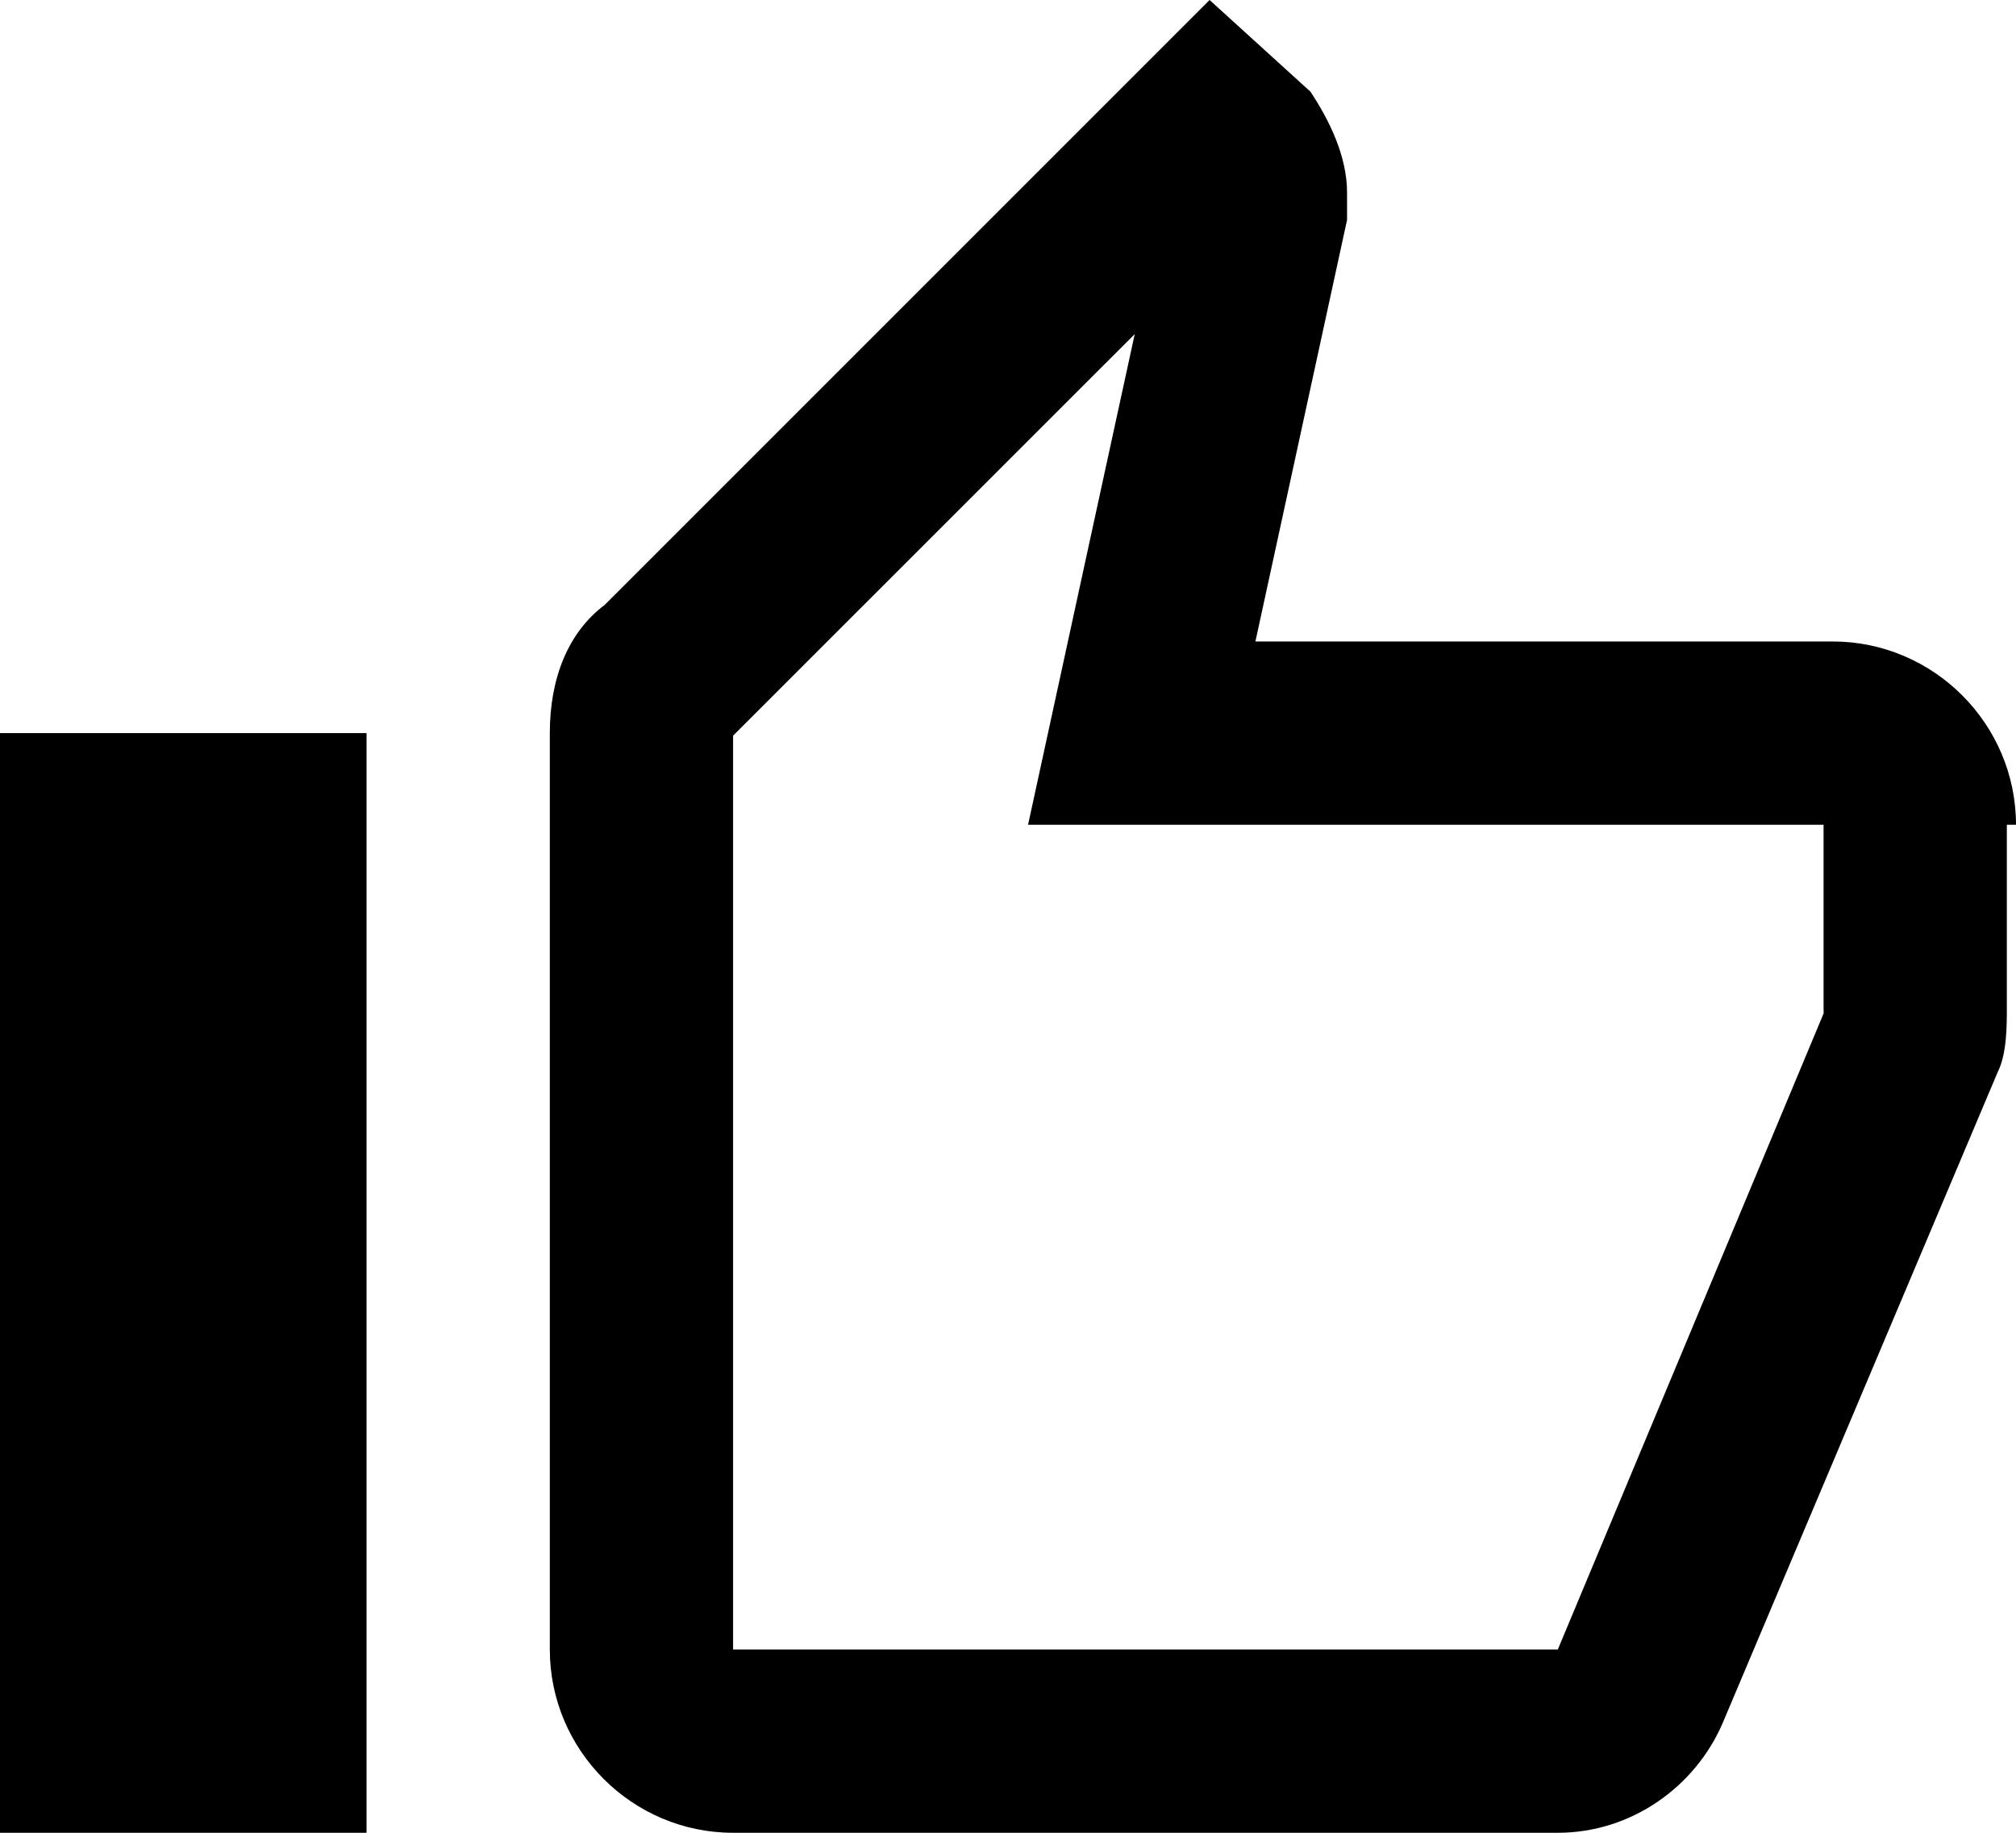
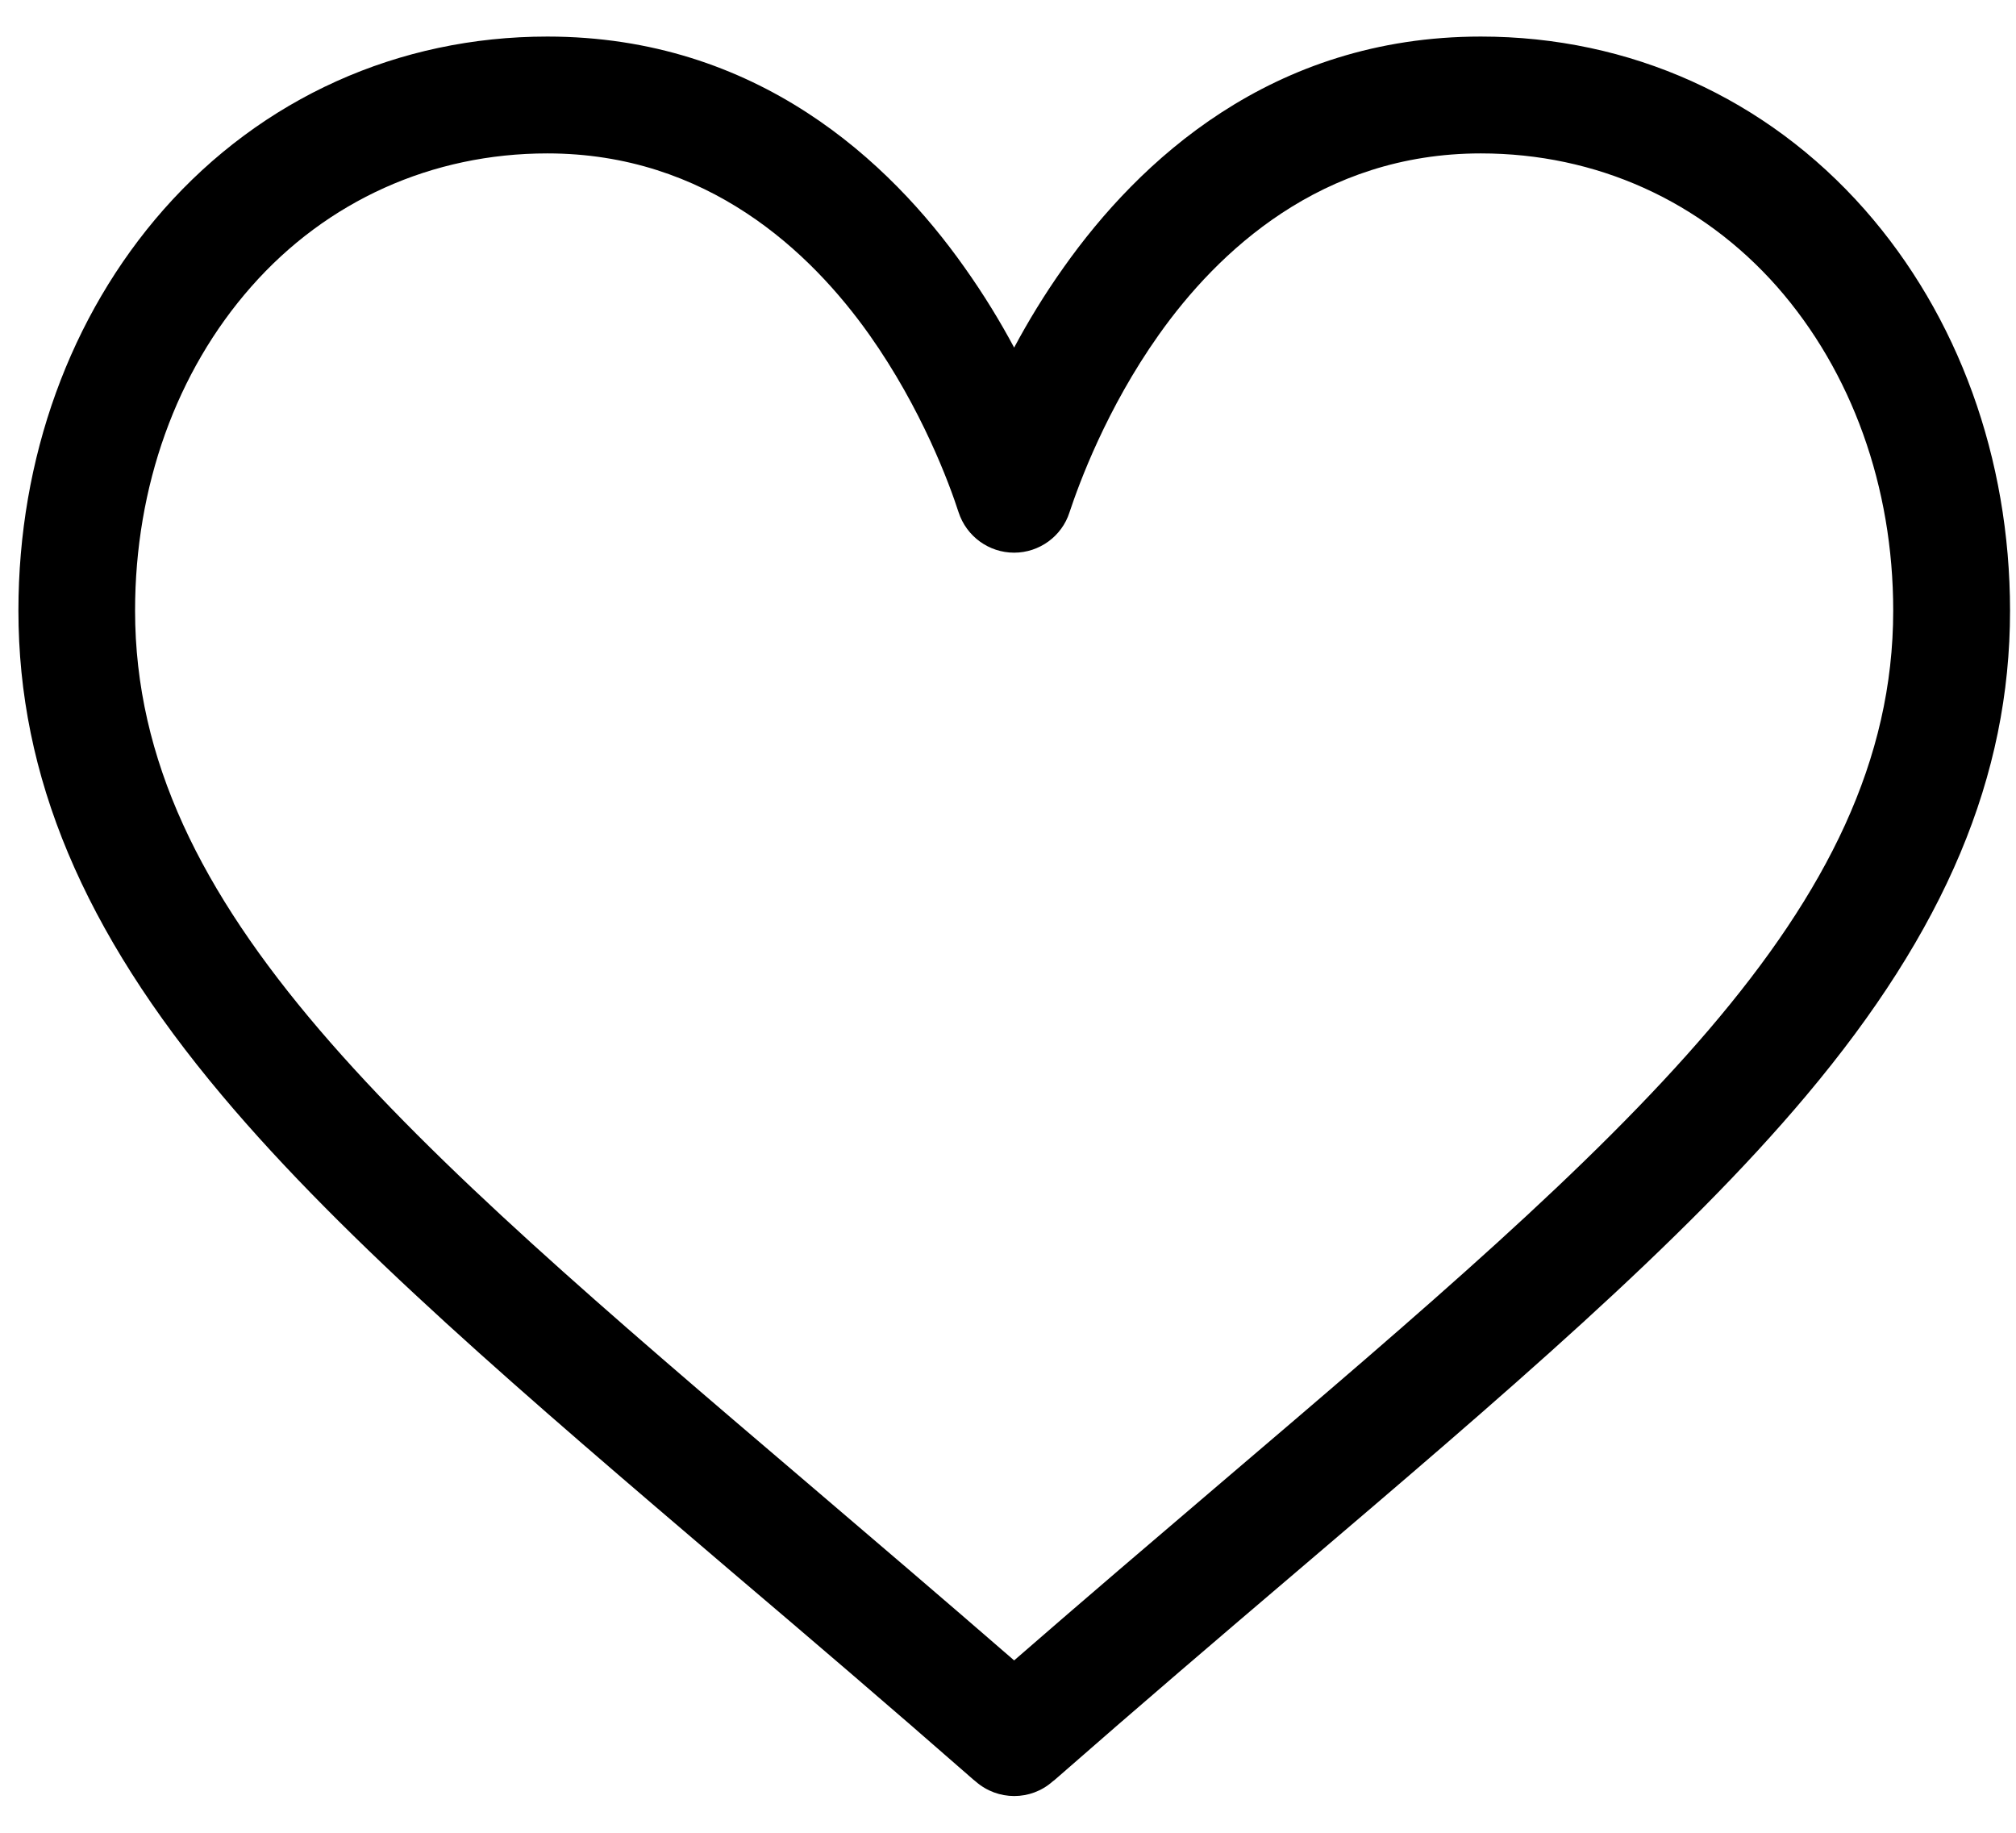
- <svg xmlns="http://www.w3.org/2000/svg" version="1" width="22" height="20">
-   <path d="M12.383 3.646l-.637 2.929L11.219 9H19.9v2l.001.058L17 18H8V8.029l.014-.015 4.369-4.368M2 10v8-8M13.2 0L6.6 6.6c-.4.3-.6.8-.6 1.4v10c0 1.1.9 2 2 2h9c.8 0 1.5-.5 1.8-1.2l3-7.1c.1-.2.1-.5.1-.7V9h.1c0-1.1-.9-2-2-2h-6.3l1-4.6v-.3c0-.4-.2-.8-.4-1.1l-1.1-1zM4 8H0v12h4V8zm18 1v.044V9z" />
+ <svg xmlns="http://www.w3.org/2000/svg" version="1.1" id="Layer_1" x="0px" y="0px" width="22px" height="20px" viewBox="0 0 22 20" enable-background="new 0 0 22 20" xml:space="preserve">
+   <g>
+     <g>
+       <path d="M20.348,2.286c-1.072-1.215-2.559-1.887-4.188-1.887c-2.291,0-3.738,1.368-4.551,2.517    c-0.212,0.298-0.392,0.596-0.542,0.877c-0.15-0.281-0.331-0.579-0.543-0.877c-0.811-1.148-2.26-2.517-4.551-2.517    c-1.627,0-3.115,0.672-4.187,1.887C0.764,3.447,0.201,5.001,0.201,6.663c0,1.808,0.706,3.489,2.222,5.291    c1.354,1.612,3.304,3.271,5.561,5.197c0.842,0.715,1.711,1.457,2.637,2.268l0.027,0.022c0.12,0.105,0.27,0.158,0.42,0.158    c0.15,0,0.299-0.053,0.418-0.158l0.028-0.022c0.926-0.811,1.795-1.553,2.637-2.27c2.258-1.924,4.207-3.583,5.561-5.195    c1.516-1.803,2.223-3.483,2.223-5.291C21.934,5.001,21.371,3.447,20.348,2.286z M13.324,16.181    c-0.723,0.617-1.471,1.254-2.257,1.938c-0.788-0.684-1.534-1.32-2.258-1.938c-4.417-3.765-7.335-6.249-7.335-9.518    c0-1.353,0.45-2.607,1.268-3.535C3.568,2.19,4.716,1.674,5.973,1.674c1.746,0,2.874,1.076,3.514,1.979    c0.572,0.809,0.873,1.625,0.974,1.938c0.086,0.262,0.33,0.44,0.606,0.44c0.275,0,0.521-0.179,0.604-0.44    c0.104-0.313,0.402-1.129,0.975-1.938c0.639-0.902,1.77-1.979,3.514-1.979c1.258,0,2.404,0.517,3.232,1.454    c0.816,0.928,1.268,2.183,1.268,3.535C20.66,9.932,17.742,12.416,13.324,16.181z" />
+     </g>
+   </g>
</svg>
